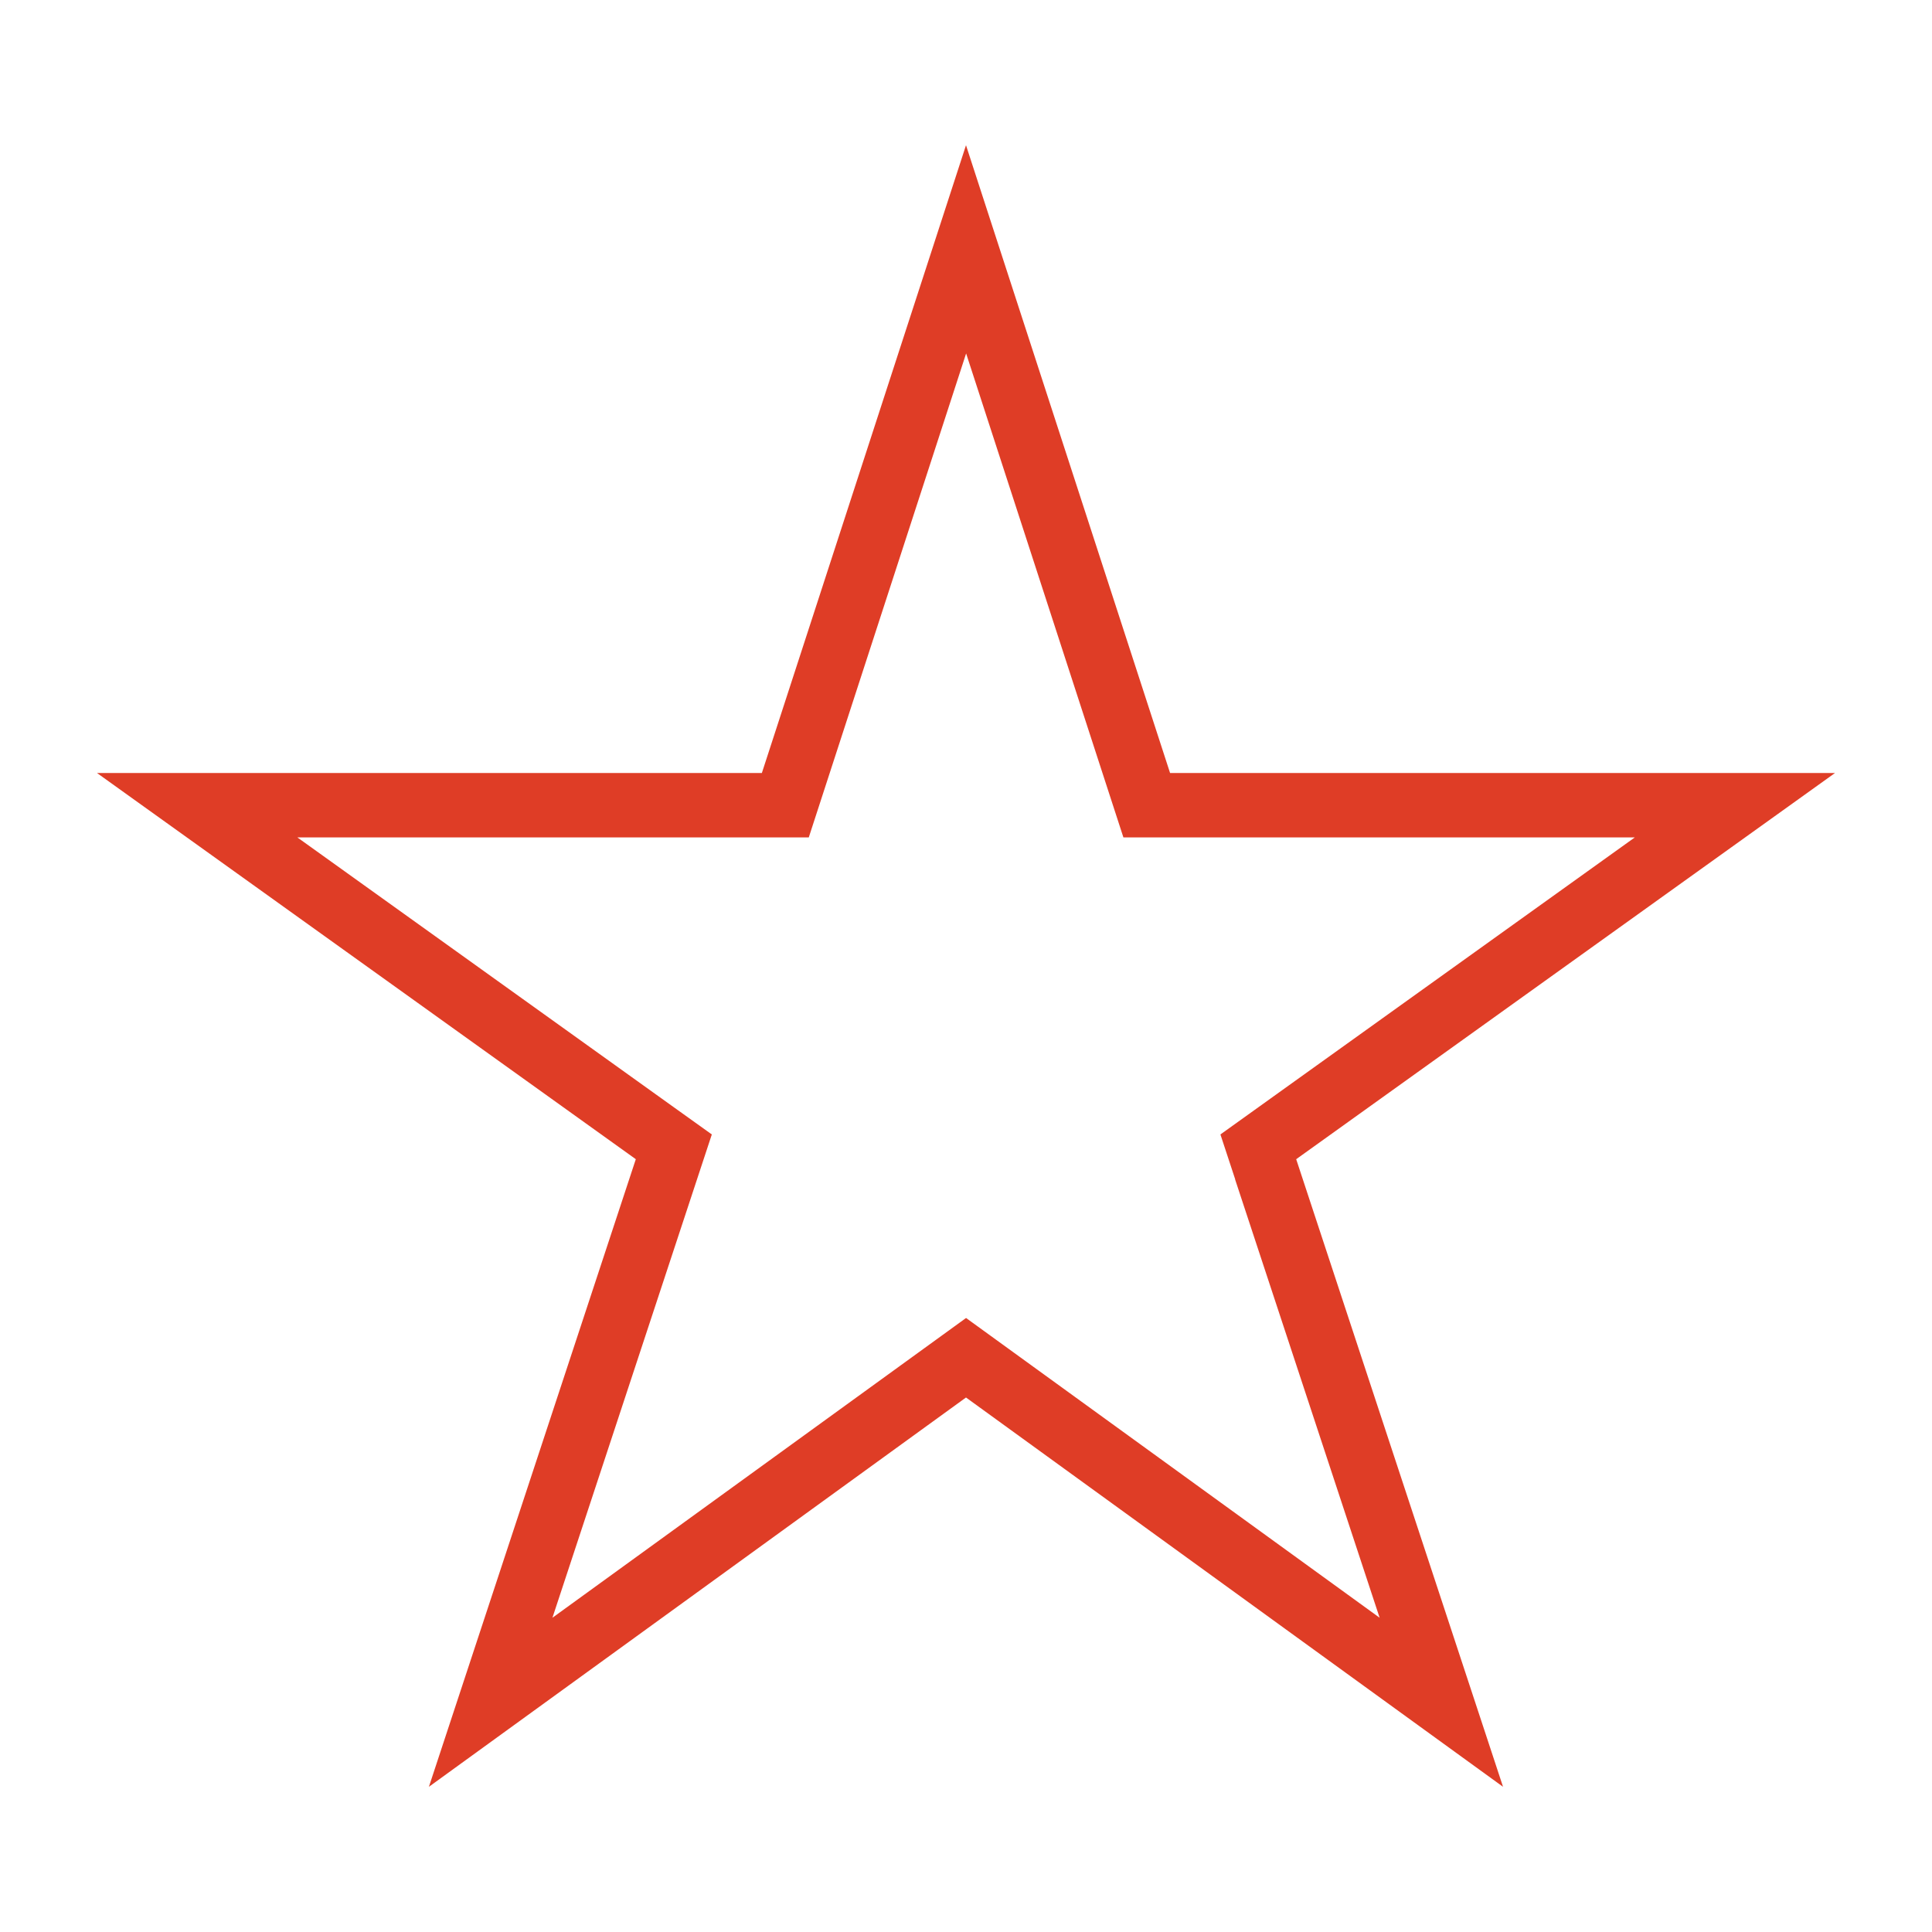
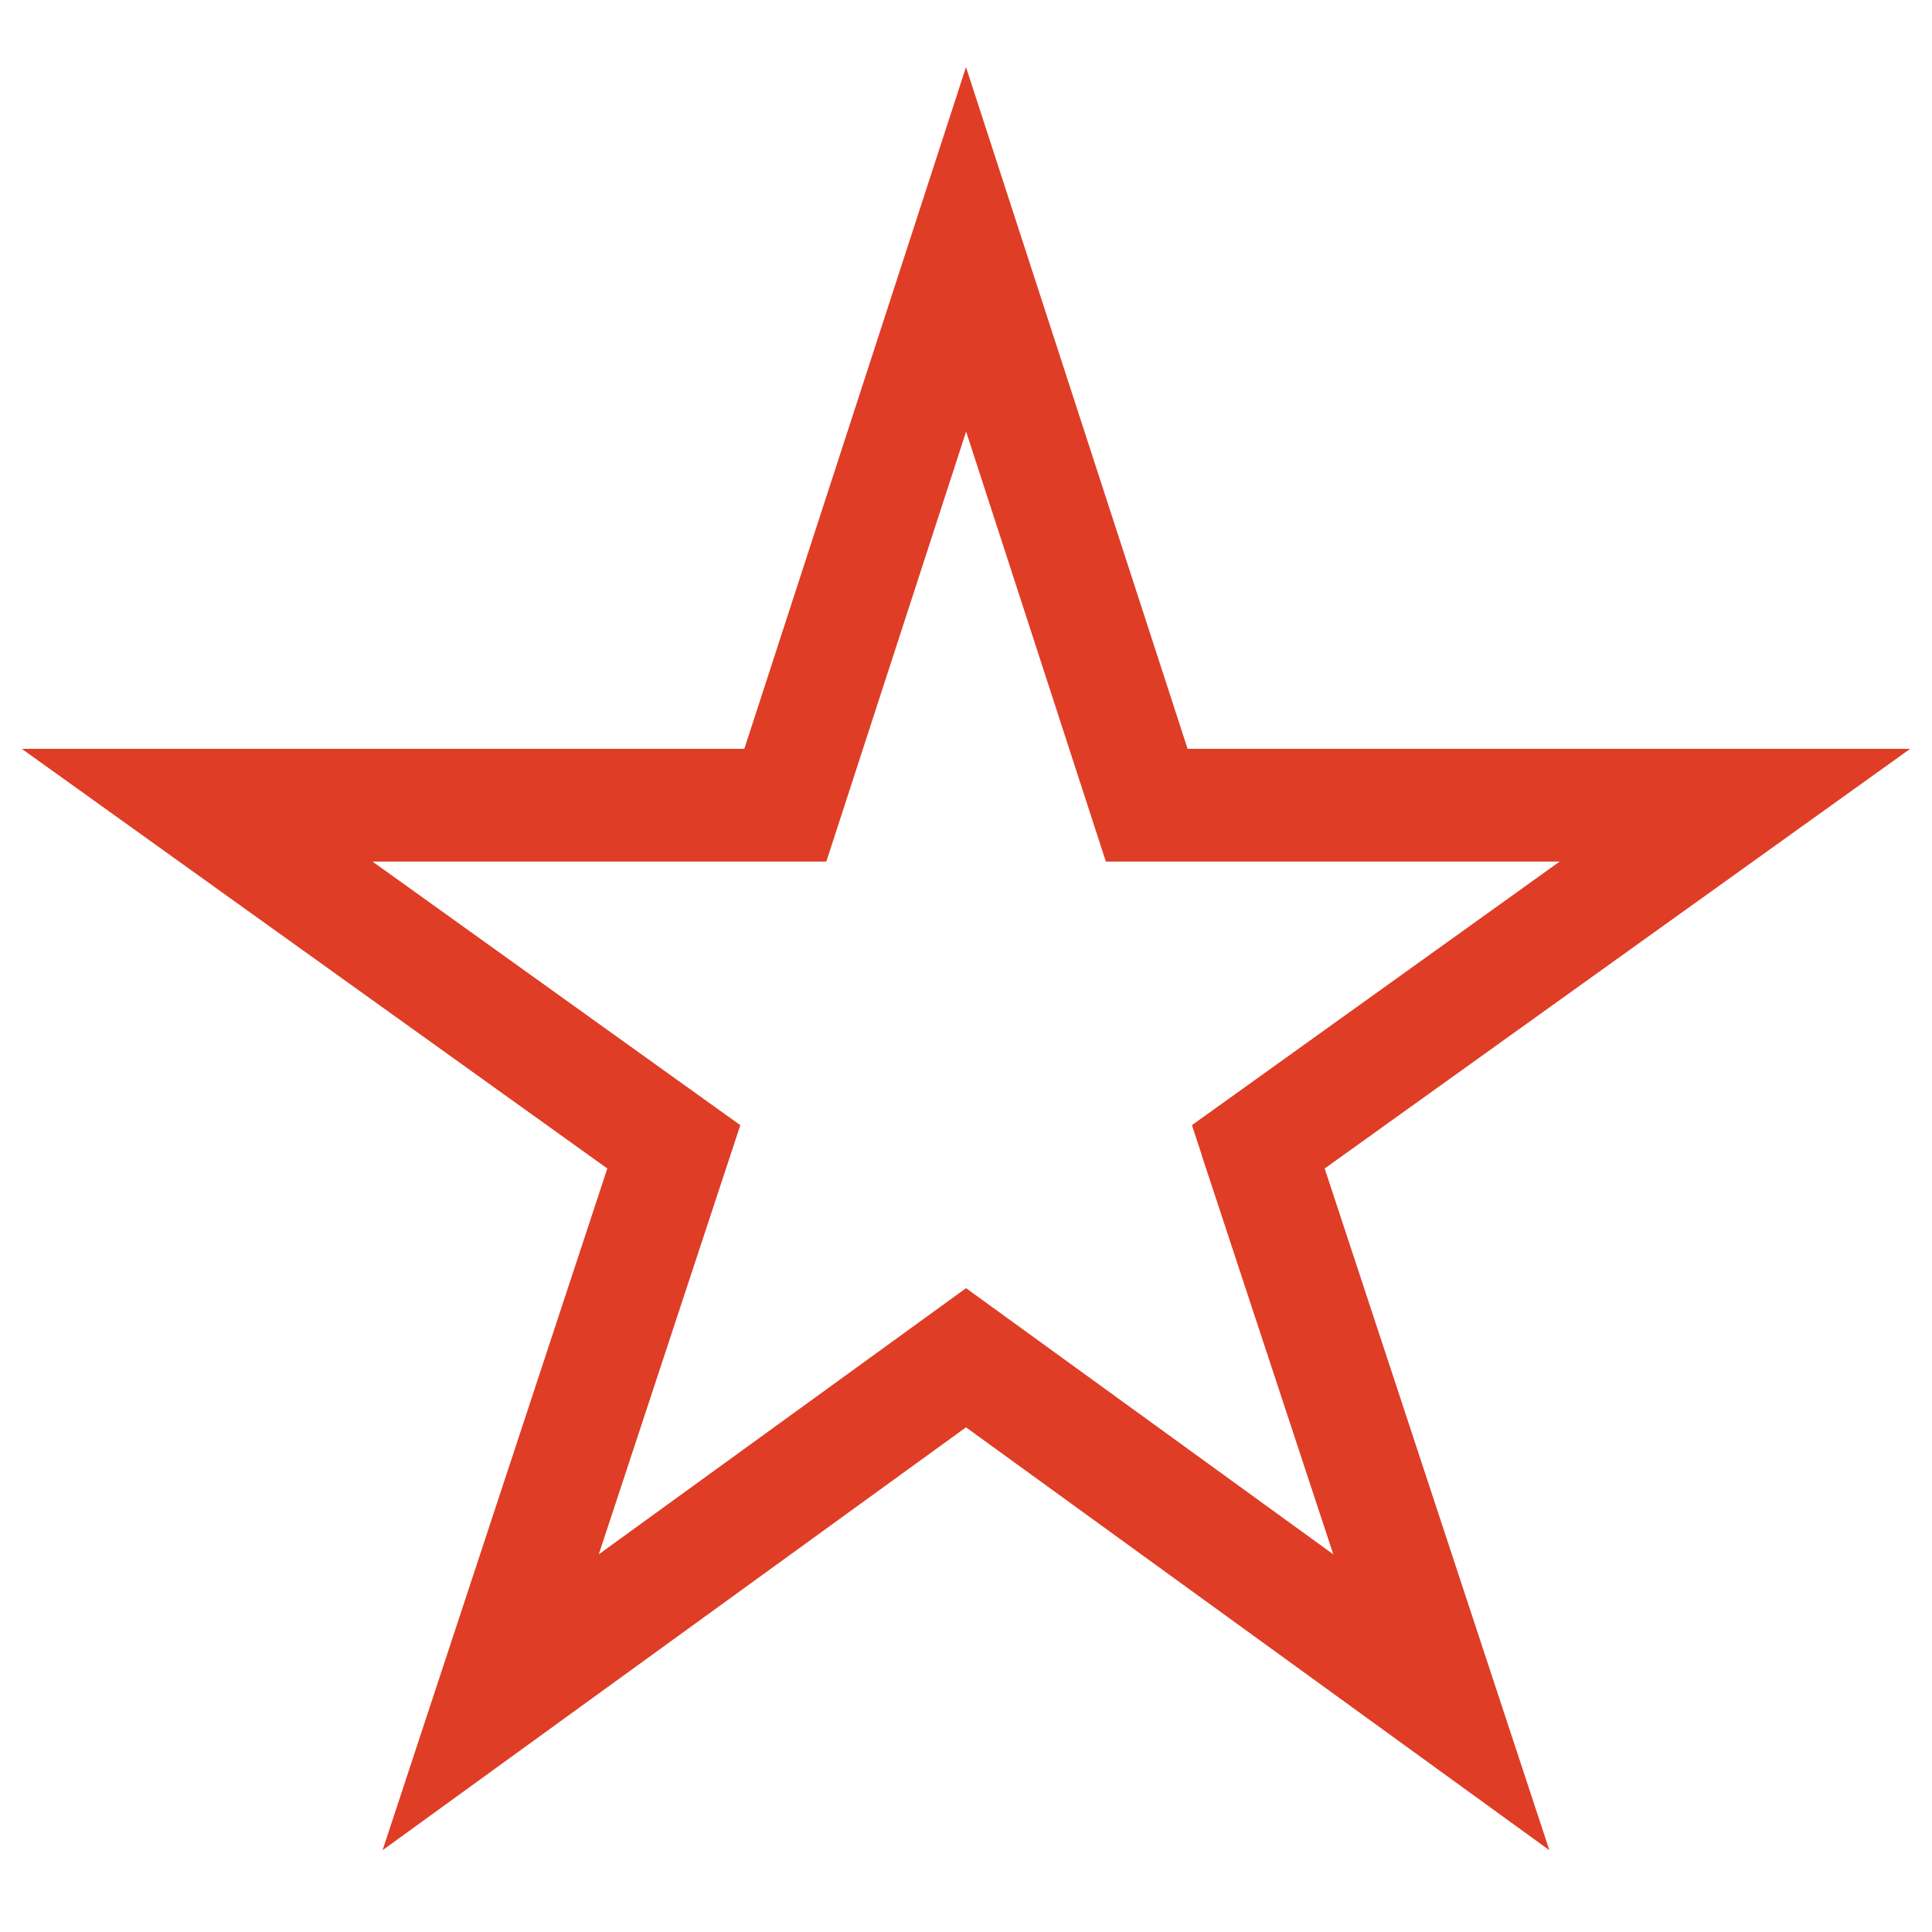
<svg xmlns="http://www.w3.org/2000/svg" width="800px" height="800px" viewBox="0 0 32 32" version="1.1" id="svg1">
  <defs id="defs1" />
-   <path d="M19.38 12.803l-3.38-10.398-3.381 10.398h-11.013l8.925 6.397-3.427 10.395 8.896-6.448 8.895 6.448-3.426-10.395 8.925-6.397h-11.014zM20.457 19.534l2.394 7.261-6.85-4.965-6.851 4.965 2.64-8.005-0.637-0.456-6.228-4.464h8.471l2.606-8.016 2.605 8.016h8.471l-6.864 4.92 0.245 0.744z" fill="#000000" id="path1" style="fill:#df3d26;fill-opacity:1" />
+   <path d="M19.38 12.803l-3.38-10.398-3.381 10.398h-11.013l8.925 6.397-3.427 10.395 8.896-6.448 8.895 6.448-3.426-10.395 8.925-6.397h-11.014zM20.457 19.534l2.394 7.261-6.85-4.965-6.851 4.965 2.64-8.005-0.637-0.456-6.228-4.464h8.471l2.606-8.016 2.605 8.016h8.471l-6.864 4.92 0.245 0.744z" fill="#000000" id="path1" style="fill:#df3d26;fill-opacity:1;stroke-width:0.8;stroke-dasharray:none;stroke:#df3d26;stroke-opacity:1" />
</svg>
